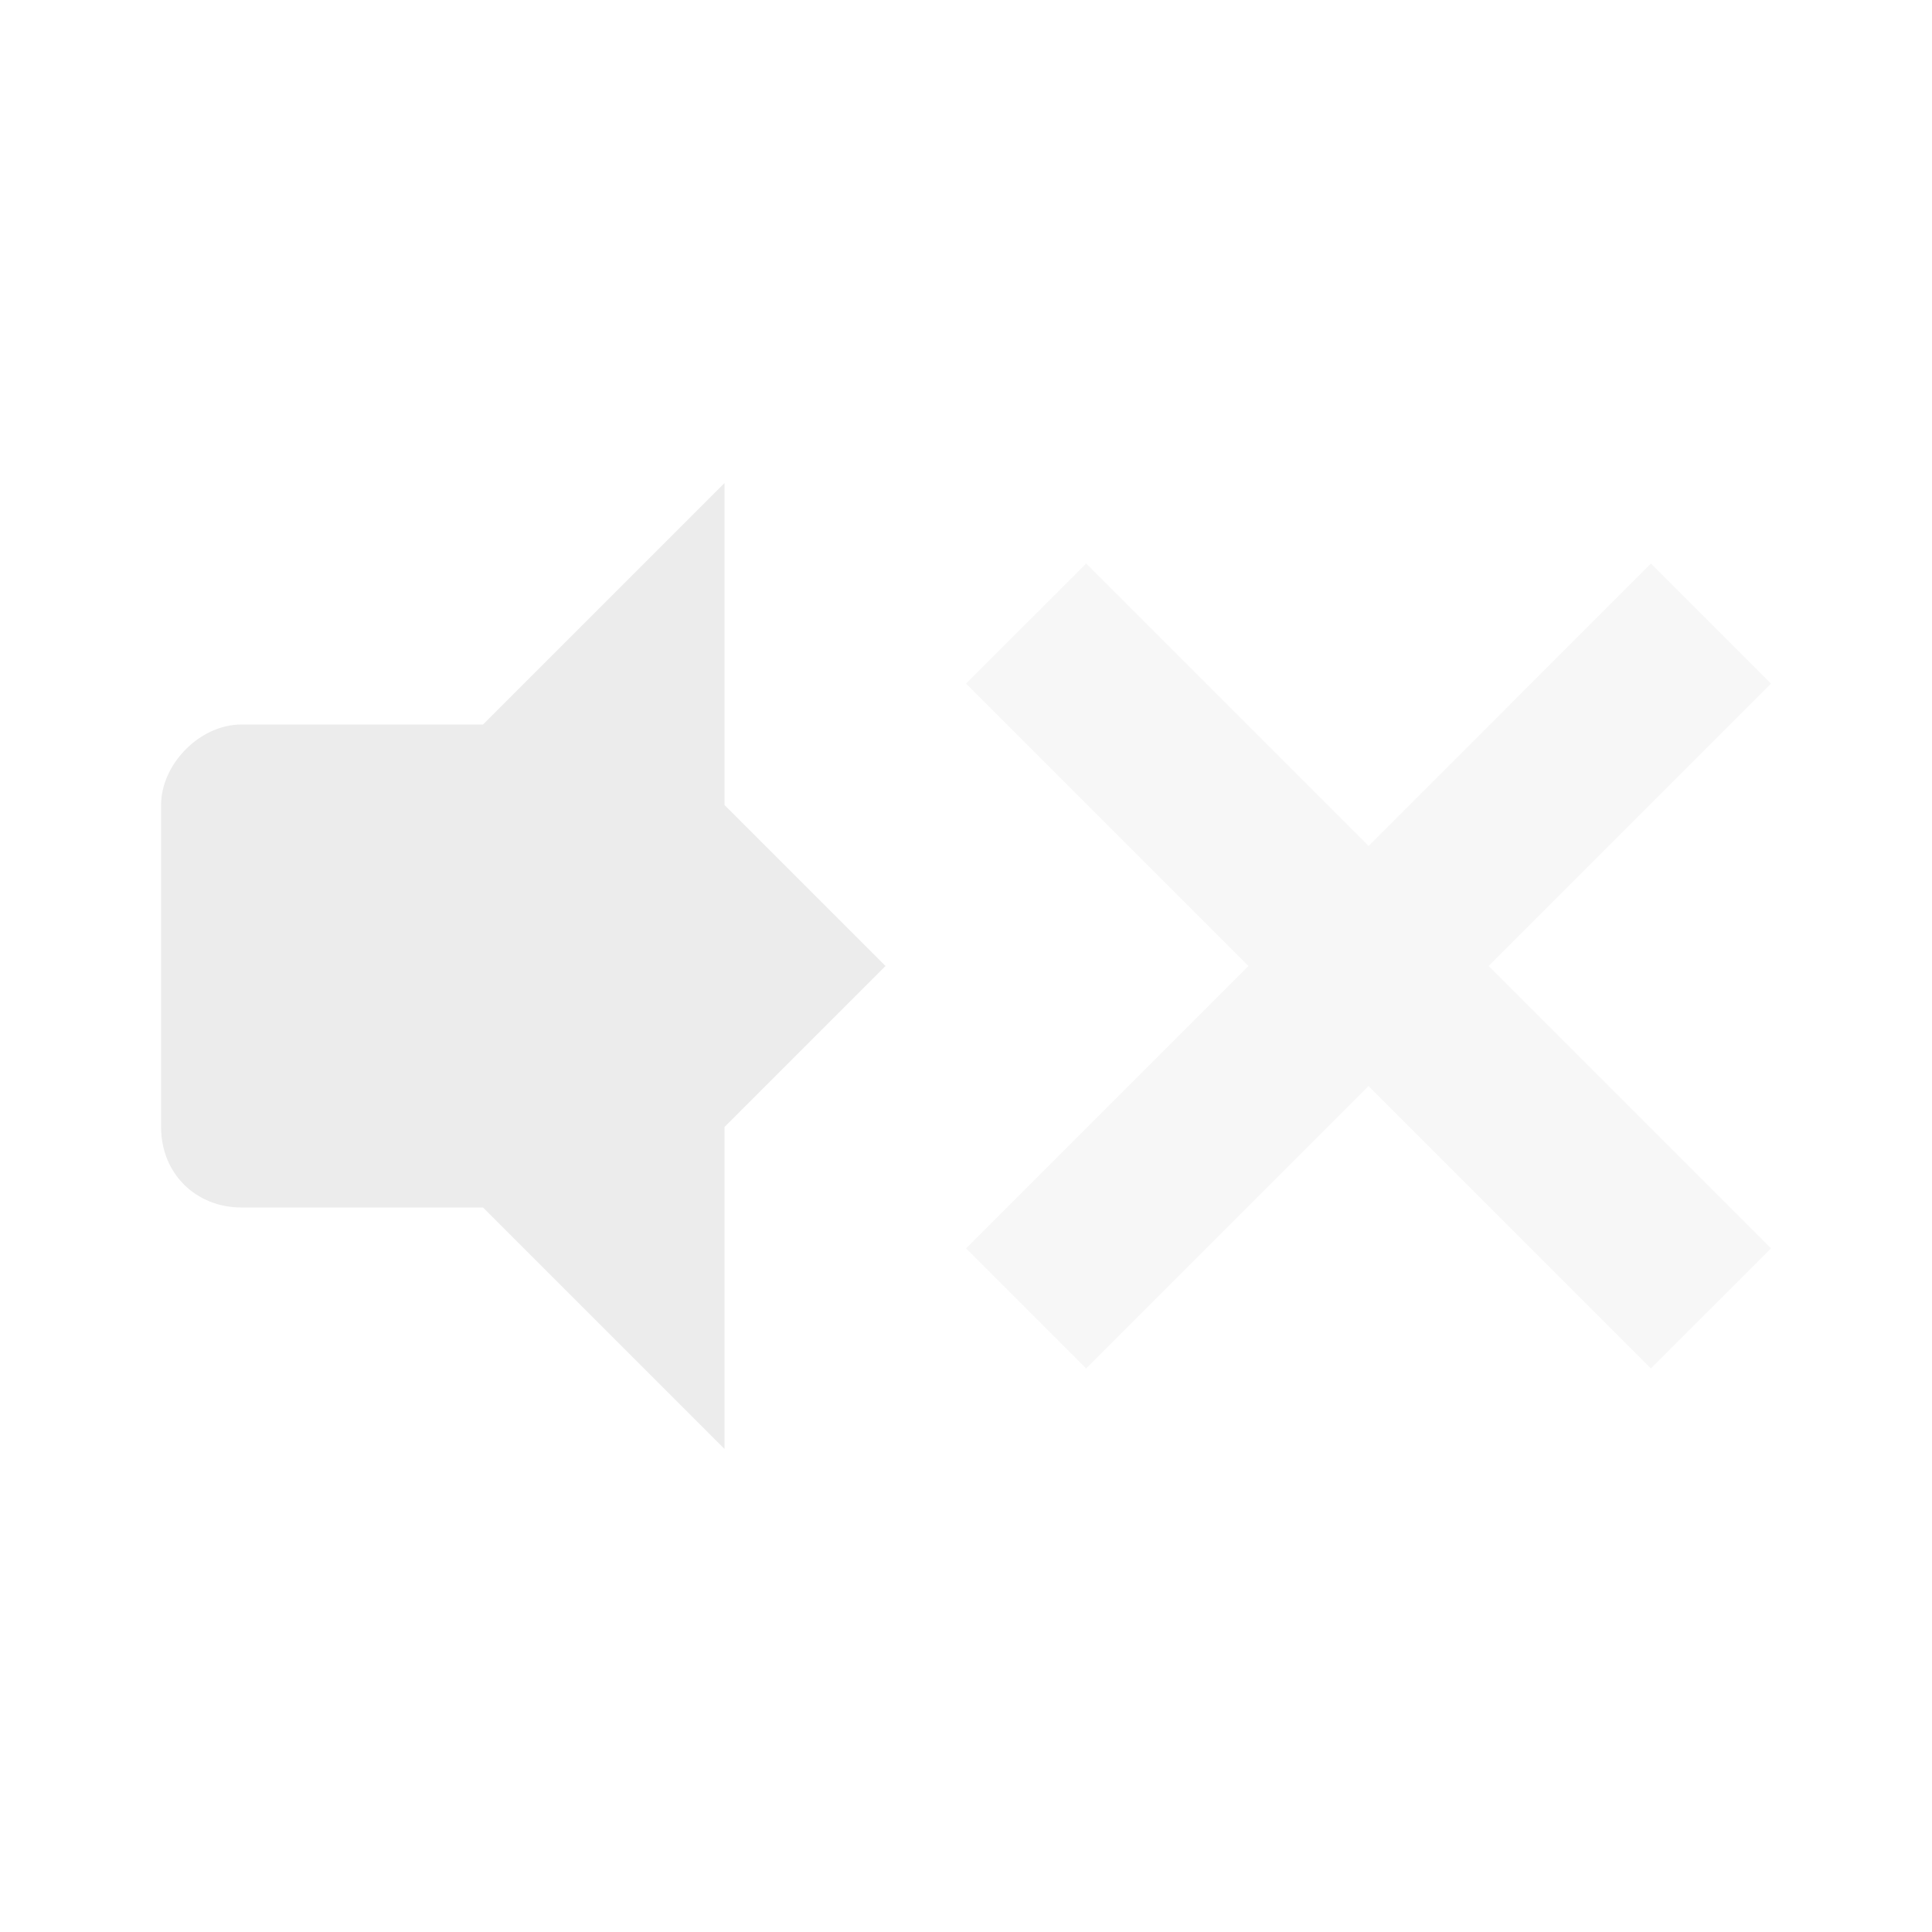
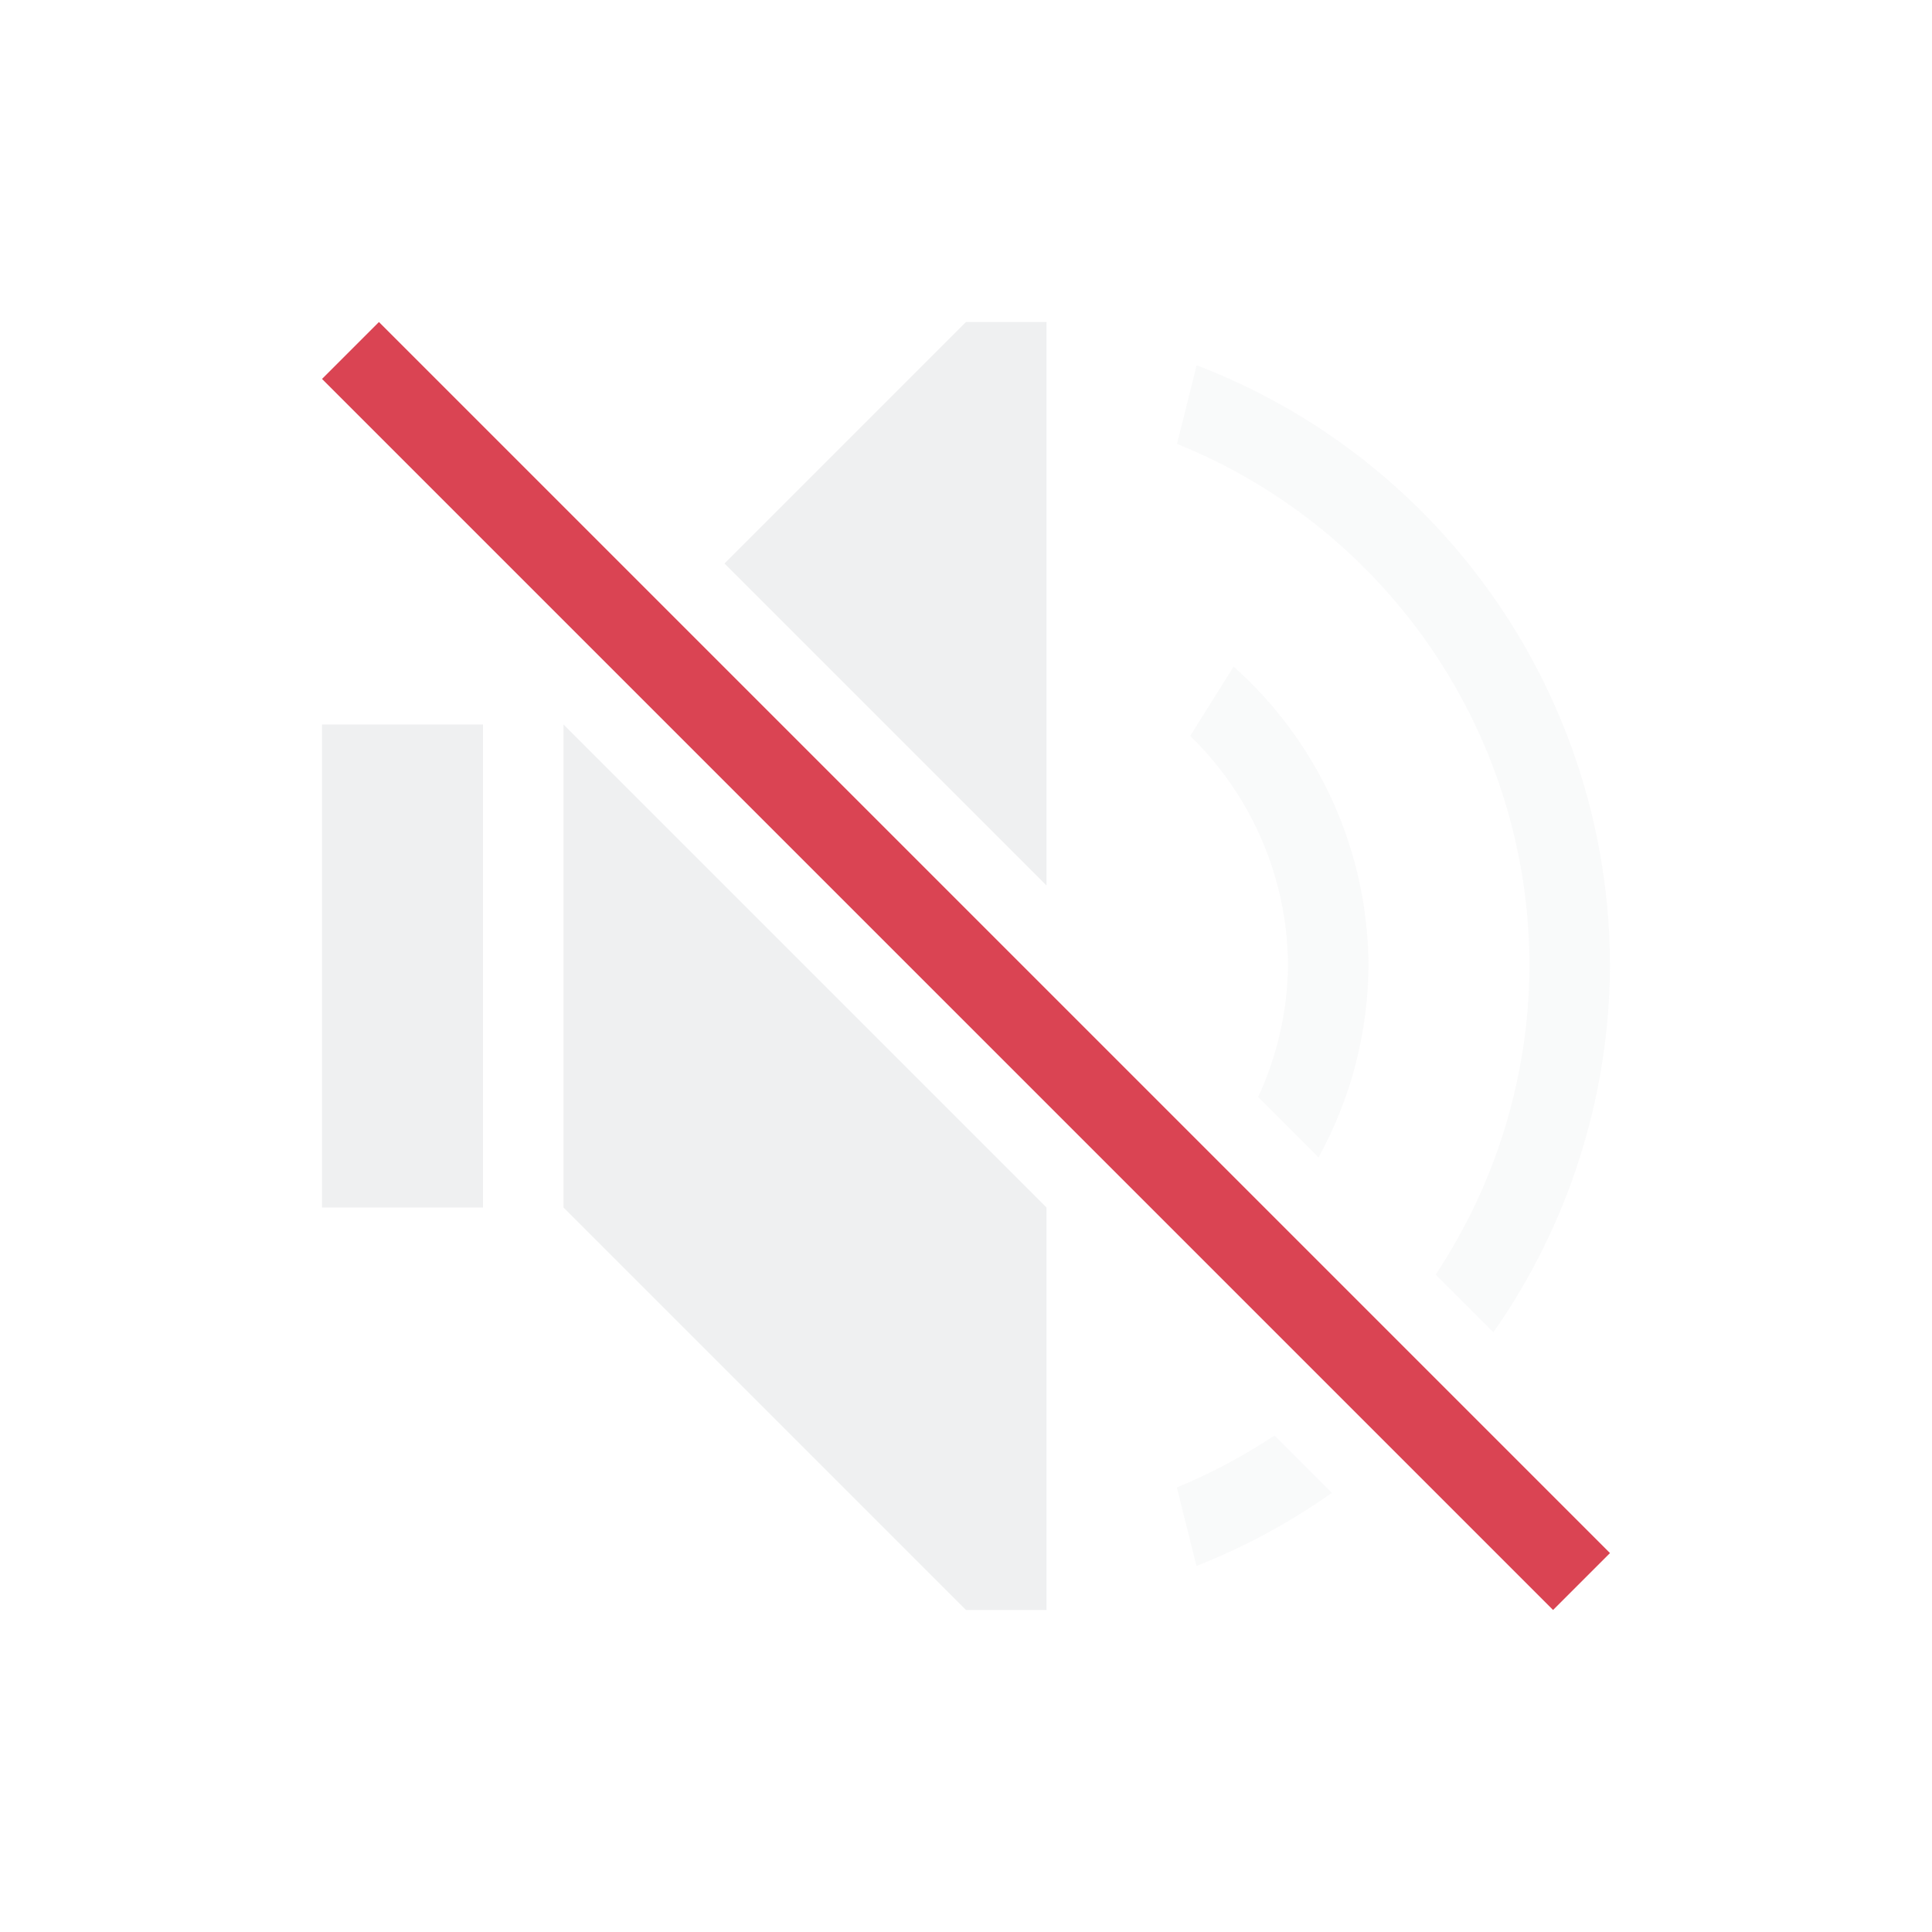
- <svg xmlns="http://www.w3.org/2000/svg" viewBox="0 0 24 24">
-   <g transform="translate(1,1)" style="fill:#ececec;fill-opacity:1">
-     <path d="m 8 5 -3 3 0 6 l 3 3 0 -4 2 -2 -2 -2 z" />
-     <path d="m 2 8 c -0.523 0 -0.999 0.498 -0.999 1 l 0 4 c 0 0.58 0.433 1 0.999 1 l 3.996 0 0 -6 z" />
+ <svg xmlns="http://www.w3.org/2000/svg" viewBox="0 0 24 24" width="24" height="24">
+   <style id="current-color-scheme" type="text/css">
+         .ColorScheme-Text {
+             color:#eff0f1;
+         }
+         .ColorScheme-NegativeText {
+             color:#da4453;
+         }
+     </style>
+   <g transform="translate(1,1)">
+     <g class="ColorScheme-Text" fill="currentColor">
+       <path d="m3 8v6h2v-6z" />
+       <path d="m6 8v6l5 5h1v-5z" />
+       <path d="m11 3-3 3 4 4v-7z" />
+       <g opacity=".35">
+         <path d="m14.832 16.832a7 7 0 0 1 -1.213.646l.244.975a8 8 0 0 0 1.682-.908z" />
+         <path d="m14.324 7.281-.539.861a4 4 0 0 1 1.215 2.857 4 4 0 0 1 -.371 1.629l.75.75a5 5 0 0 0 .621-2.379 5 5 0 0 0 -1.676-3.719z" />
+         <path d="m13.865 3.537-.244.977a7 7 0 0 1 4.379 6.486 7 7 0 0 1 -1.166 3.834l.717.717a8 8 0 0 0 1.449-4.551 8 8 0 0 0 -5.135-7.463z" />
+       </g>
+     </g>
+     <path d="m-.5 4.743 1-0v21.627h-1z" class="ColorScheme-NegativeText" fill="currentColor" transform="matrix(.7071068 -.7071068 .7071068 .7071068 0 0)" />
  </g>
-   <path d="m 13.492 7 -1.492 1.492 3.508 3.508 -3.508 3.508 1.492 1.492 3.508 -3.508 3.508 3.508 1.492 -1.492 -3.508 -3.508 3.508 -3.508 -1.492 -1.492 -3.508 3.508 z" style="fill:#ececec;opacity:0.4;fill-opacity:1;" />
</svg>
